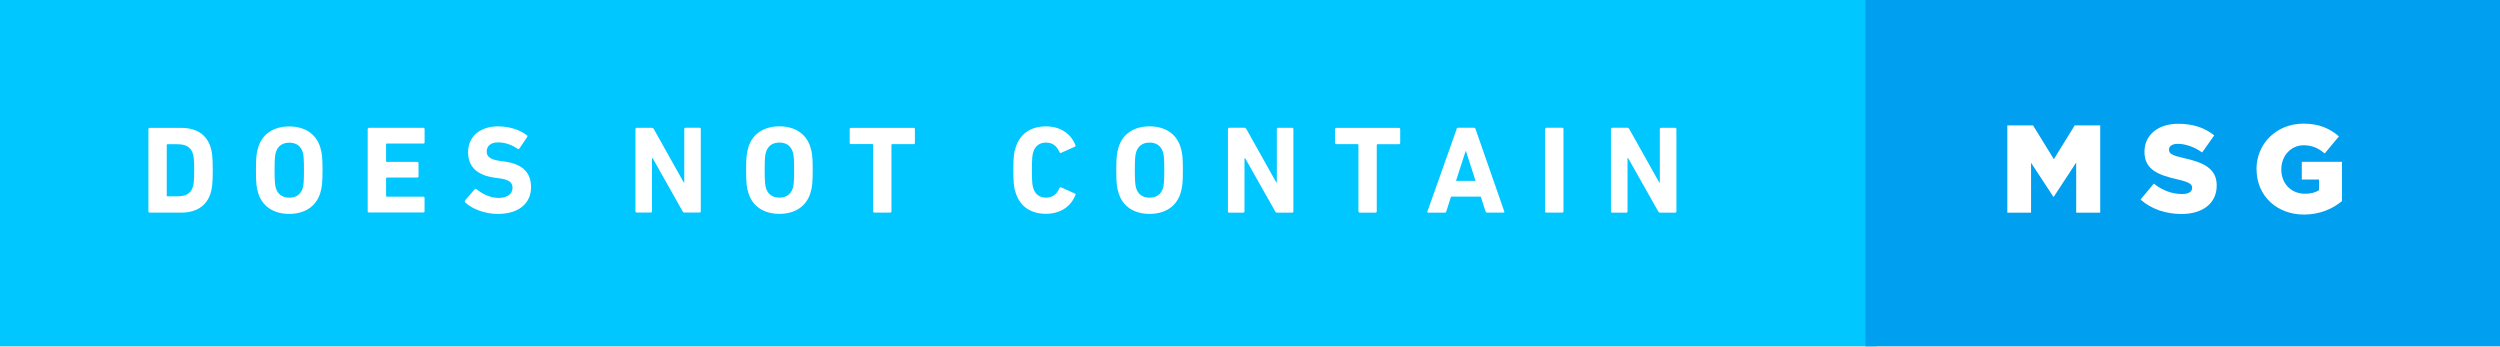
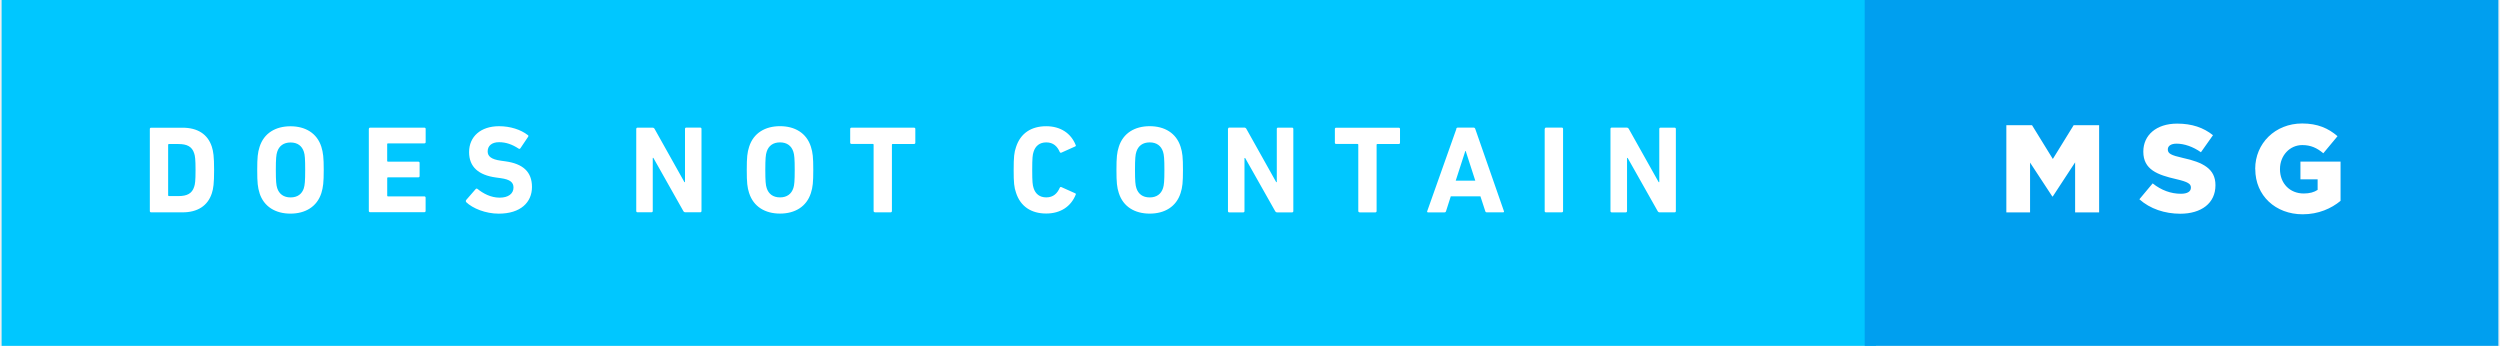
- <svg xmlns="http://www.w3.org/2000/svg" width="252.674" height="35" viewBox="0 0 252.674 35">
+ <svg xmlns="http://www.w3.org/2000/svg" width="253" height="35" viewBox="0 0 252.674 35">
  <path fill="#00C7FF" d="M0 0h189.688v35H0z" />
  <path d="M15 13.05c0-.076.05-.126.126-.126h3.188c1.5 0 2.546.643 2.962 1.928.15.48.228.958.228 2.357 0 1.39-.076 1.87-.228 2.35-.416 1.28-1.462 1.93-2.962 1.93h-3.188c-.075 0-.126-.05-.126-.13v-8.31zm1.93 6.793h.97c.856 0 1.373-.252 1.588-.945.088-.252.138-.58.138-1.688s-.05-1.437-.138-1.69c-.215-.69-.73-.944-1.59-.944h-.97c-.05 0-.075.025-.075.076v5.117c0 .04.025.07.076.07zm9.178-.29c-.19-.592-.24-1.07-.24-2.344 0-1.28.05-1.76.24-2.35.44-1.39 1.626-2.08 3.126-2.08s2.685.69 3.125 2.08c.18.59.24 1.07.24 2.34 0 1.27-.06 1.75-.24 2.34-.44 1.385-1.63 2.08-3.13 2.08s-2.69-.696-3.13-2.08zm4.475-.504c.1-.31.138-.72.138-1.84s-.03-1.54-.13-1.84c-.19-.6-.64-.95-1.35-.95-.7 0-1.16.35-1.35.94-.1.3-.14.712-.14 1.84s.04 1.53.14 1.84c.19.59.65.94 1.35.94.71 0 1.16-.35 1.35-.946zm6.584-6c0-.08.05-.13.126-.13h5.495c.076 0 .126.05.126.12v1.35c0 .07-.05.12-.126.12h-3.692c-.05 0-.076.026-.076.076v1.7c0 .05.025.076.076.076h3.075c.08 0 .13.05.13.126v1.334c0 .074-.05.124-.12.124H39.1c-.05 0-.077.024-.077.075v1.78c0 .05.025.074.076.074h3.69c.07 0 .12.05.12.128v1.346c0 .075-.05.126-.13.126h-5.49c-.076 0-.127-.05-.127-.126v-8.31zm9.86 7.41c-.05-.05-.075-.14-.013-.22l.958-1.1c.05-.068.126-.068.19-.018.565.453 1.335.882 2.242.882.895 0 1.398-.418 1.398-1.023 0-.502-.302-.82-1.323-.955l-.46-.063c-1.74-.24-2.71-1.06-2.71-2.57 0-1.574 1.18-2.62 3.03-2.62 1.134 0 2.192.34 2.91.896.075.05.088.1.024.19l-.77 1.145c-.05.066-.113.08-.177.04-.655-.43-1.285-.653-1.99-.653-.757 0-1.147.39-1.147.932 0 .49.353.803 1.336.94l.45.063c1.766.24 2.698 1.047 2.698 2.597s-1.146 2.7-3.365 2.7c-1.336 0-2.634-.53-3.3-1.17zm17.2-7.41c0-.08.05-.13.125-.13h1.513c.088 0 .163.03.214.12l3.02 5.39h.06v-5.39c0-.076.05-.126.12-.126h1.423c.075 0 .126.05.126.126v8.318c0 .075-.05.126-.126.126h-1.5c-.1 0-.162-.04-.213-.127l-3.033-5.38h-.06v5.382c0 .073-.05.124-.125.124H64.35c-.074 0-.125-.05-.125-.13v-8.31zm11.423 6.5c-.19-.6-.24-1.07-.24-2.35s.05-1.76.24-2.35c.44-1.388 1.625-2.08 3.125-2.08s2.685.692 3.125 2.08c.19.59.24 1.07.24 2.343 0 1.27-.05 1.75-.24 2.343-.44 1.387-1.626 2.08-3.125 2.08-1.5 0-2.684-.694-3.126-2.08zm4.474-.51c.1-.31.138-.72.138-1.84s-.037-1.54-.138-1.84c-.19-.6-.644-.95-1.35-.95-.705 0-1.16.35-1.348.943-.102.3-.14.717-.14 1.84s.038 1.536.14 1.84c.188.592.643.944 1.35.944.704 0 1.16-.353 1.348-.946zm8.248 2.44c-.076 0-.126-.05-.126-.128v-6.71c0-.05-.025-.077-.076-.077h-2.168c-.075 0-.126-.05-.126-.126v-1.39c0-.077.05-.127.126-.127h6.34c.076 0 .126.05.126.126v1.397c0 .076-.05.126-.126.126h-2.168c-.05 0-.075.025-.075.076v6.717c0 .075-.06.126-.13.126h-1.6zm14.048-4.28c0-1.325.05-1.767.24-2.32.452-1.4 1.55-2.105 3.05-2.105 1.448 0 2.507.706 2.986 1.903.038.06.013.124-.063.15l-1.373.616c-.076.04-.14.013-.177-.063-.24-.553-.643-.97-1.36-.97-.67 0-1.098.354-1.286.946-.102.31-.14.61-.14 1.84s.038 1.52.14 1.84c.188.59.617.94 1.285.94.72 0 1.122-.42 1.36-.97.04-.08.102-.106.178-.067l1.373.616c.076.024.102.09.063.15-.48 1.197-1.538 1.903-2.987 1.903-1.5 0-2.6-.707-3.05-2.105-.19-.55-.24-.994-.24-2.32zm10.642 2.342c-.19-.59-.24-1.07-.24-2.344 0-1.275.05-1.754.24-2.347.44-1.386 1.626-2.08 3.126-2.08s2.685.694 3.125 2.08c.19.593.24 1.07.24 2.345 0 1.27-.05 1.75-.24 2.343-.44 1.39-1.626 2.08-3.125 2.08-1.5 0-2.685-.69-3.126-2.08zm4.474-.504c.1-.305.138-.72.138-1.84s-.037-1.54-.138-1.84c-.19-.595-.644-.947-1.35-.947-.705 0-1.16.353-1.348.945-.102.3-.14.717-.14 1.84s.038 1.536.14 1.84c.188.592.643.944 1.35.944.705 0 1.16-.353 1.348-.946zm6.584-6c0-.076.05-.126.126-.126h1.513c.08 0 .16.038.21.127l3.02 5.395h.06v-5.39c0-.076.05-.126.12-.126h1.426c.076 0 .127.05.127.13v8.32c0 .075-.05.126-.127.126h-1.5c-.1 0-.16-.037-.212-.125l-3.038-5.38h-.066v5.38c0 .074-.05.125-.123.125h-1.425c-.073 0-.124-.05-.124-.125v-8.32zm13.302 8.444c-.076 0-.126-.05-.126-.125v-6.71c0-.05-.025-.077-.076-.077h-2.168c-.075 0-.126-.05-.126-.126V13.05c0-.076.05-.126.126-.126h6.34c.076 0 .126.05.126.126v1.398c0 .076-.05.126-.126.126h-2.168c-.05 0-.075.025-.075.076v6.718c0 .075-.06.126-.13.126h-1.6zm9.785-8.443c.025-.076.075-.126.164-.126h1.59c.09 0 .14.05.17.127l2.9 8.32c.03.08 0 .13-.082.13h-1.64c-.09 0-.14-.034-.163-.12l-.49-1.5h-3l-.48 1.5c-.025.086-.076.124-.164.124h-1.65c-.09 0-.114-.05-.09-.125l2.95-8.32zm1.928 5.243l-.97-3h-.038l-.97 3h1.978zm7.038-5.243c0-.075.05-.125.126-.125h1.6c.07 0 .12.05.12.127v8.318c0 .08-.05.13-.13.13h-1.6c-.08 0-.13-.05-.13-.12v-8.32zm6.644 0c0-.075.05-.125.126-.125h1.513c.088 0 .163.04.214.127l3.025 5.395h.062v-5.39c0-.076.05-.126.126-.126h1.425c.075 0 .126.05.126.128v8.318c0 .075-.05.126-.126.126h-1.5c-.1 0-.164-.037-.215-.125l-3.037-5.382h-.063v5.382c0 .075-.05.126-.126.126h-1.424c-.075 0-.126-.05-.126-.125V13.05z" fill="#fff" />
  <path fill="#009FEF" d="M188.545 0h64.13v35h-64.13z" />
  <path d="M202.896 12.673h2.584l2.104 3.415 2.105-3.415h2.58v8.822h-2.43V16.43l-2.26 3.452h-.05l-2.25-3.43v5.043h-2.4v-8.822zm13.43 7.512l1.36-1.626c.87.69 1.84 1.05 2.86 1.05.656 0 1.01-.23 1.01-.61v-.025c0-.367-.29-.568-1.488-.846-1.878-.43-3.327-.956-3.327-2.77v-.025c0-1.64 1.3-2.823 3.42-2.823 1.5 0 2.67.403 3.63 1.172l-1.22 1.726c-.8-.565-1.69-.87-2.47-.87-.59 0-.88.255-.88.57v.023c0 .4.308.58 1.53.854 2.03.44 3.29 1.096 3.29 2.746v.023c0 1.805-1.425 2.876-3.567 2.876-1.56-.003-3.05-.494-4.132-1.464zm11.737-3.075v-.026c0-2.57 2.017-4.588 4.752-4.588 1.55 0 2.646.48 3.58 1.285l-1.438 1.73c-.63-.53-1.26-.83-2.13-.83-1.273 0-2.256 1.07-2.256 2.42v.03c0 1.43 1 2.45 2.4 2.45.6 0 1.05-.126 1.41-.365v-1.07h-1.74v-1.79h4.06v3.97c-.93.77-2.23 1.36-3.83 1.36-2.75 0-4.8-1.89-4.8-4.562z" fill="#fff" />
</svg>
